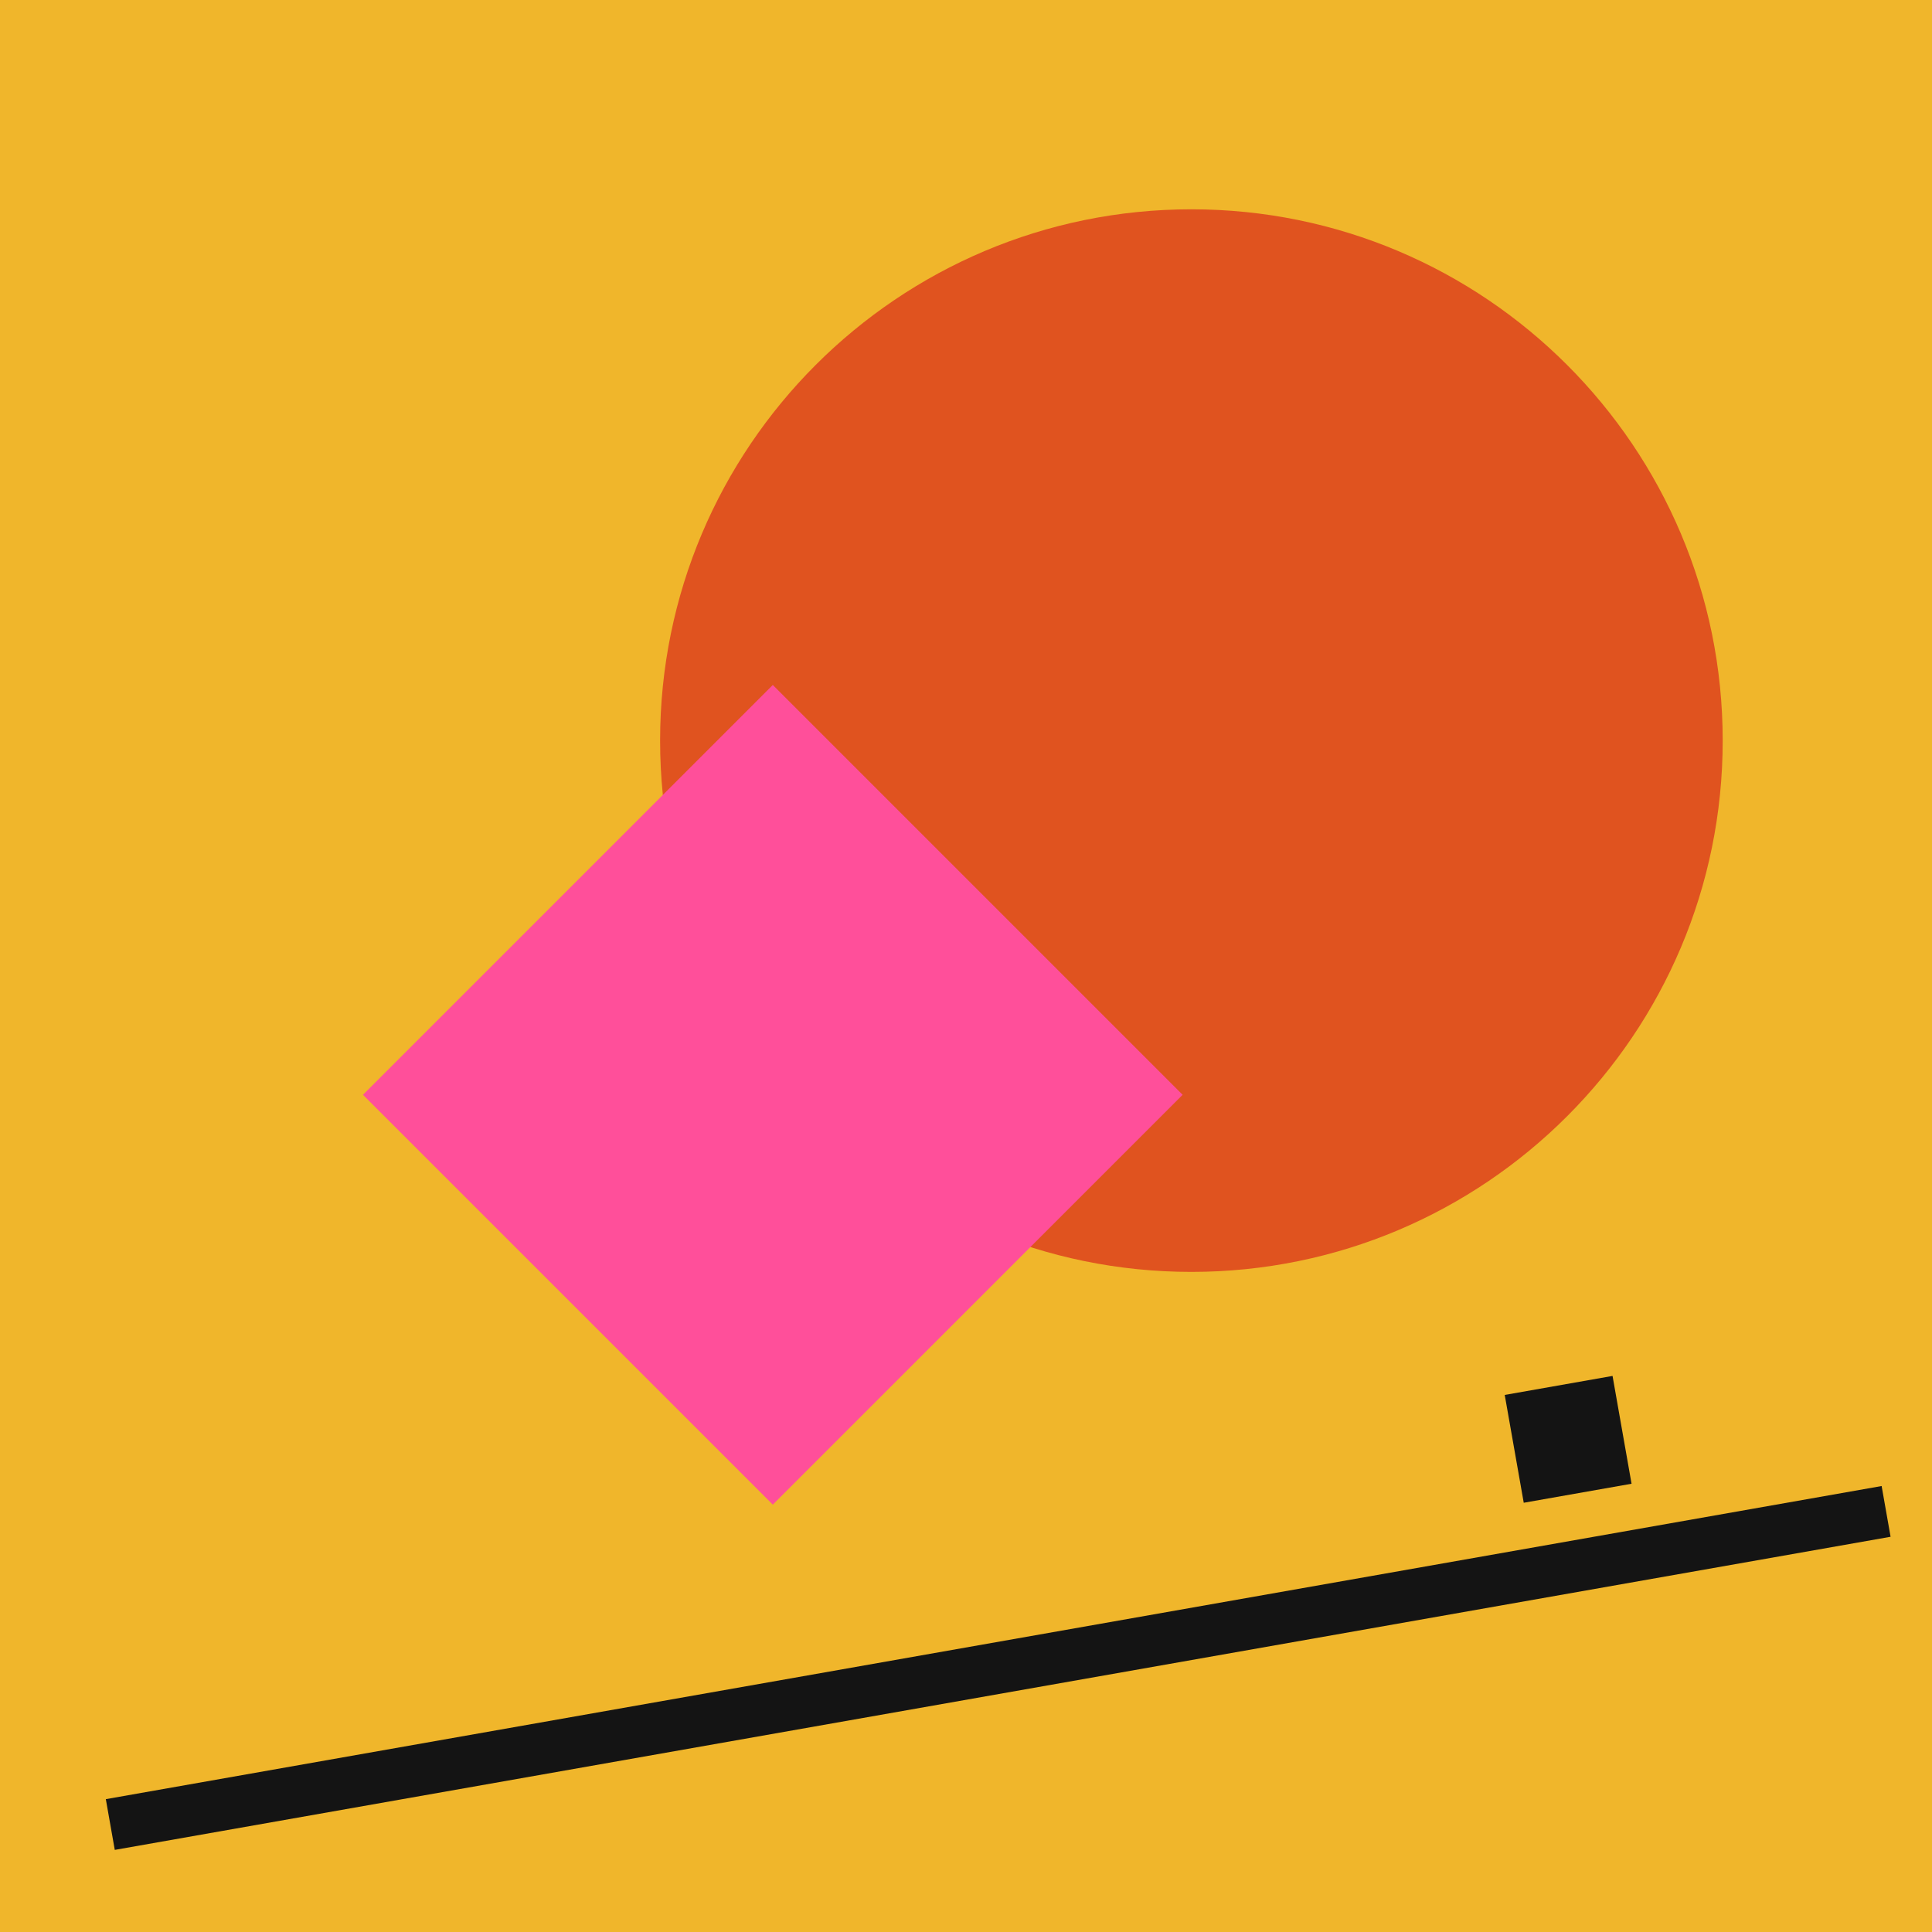
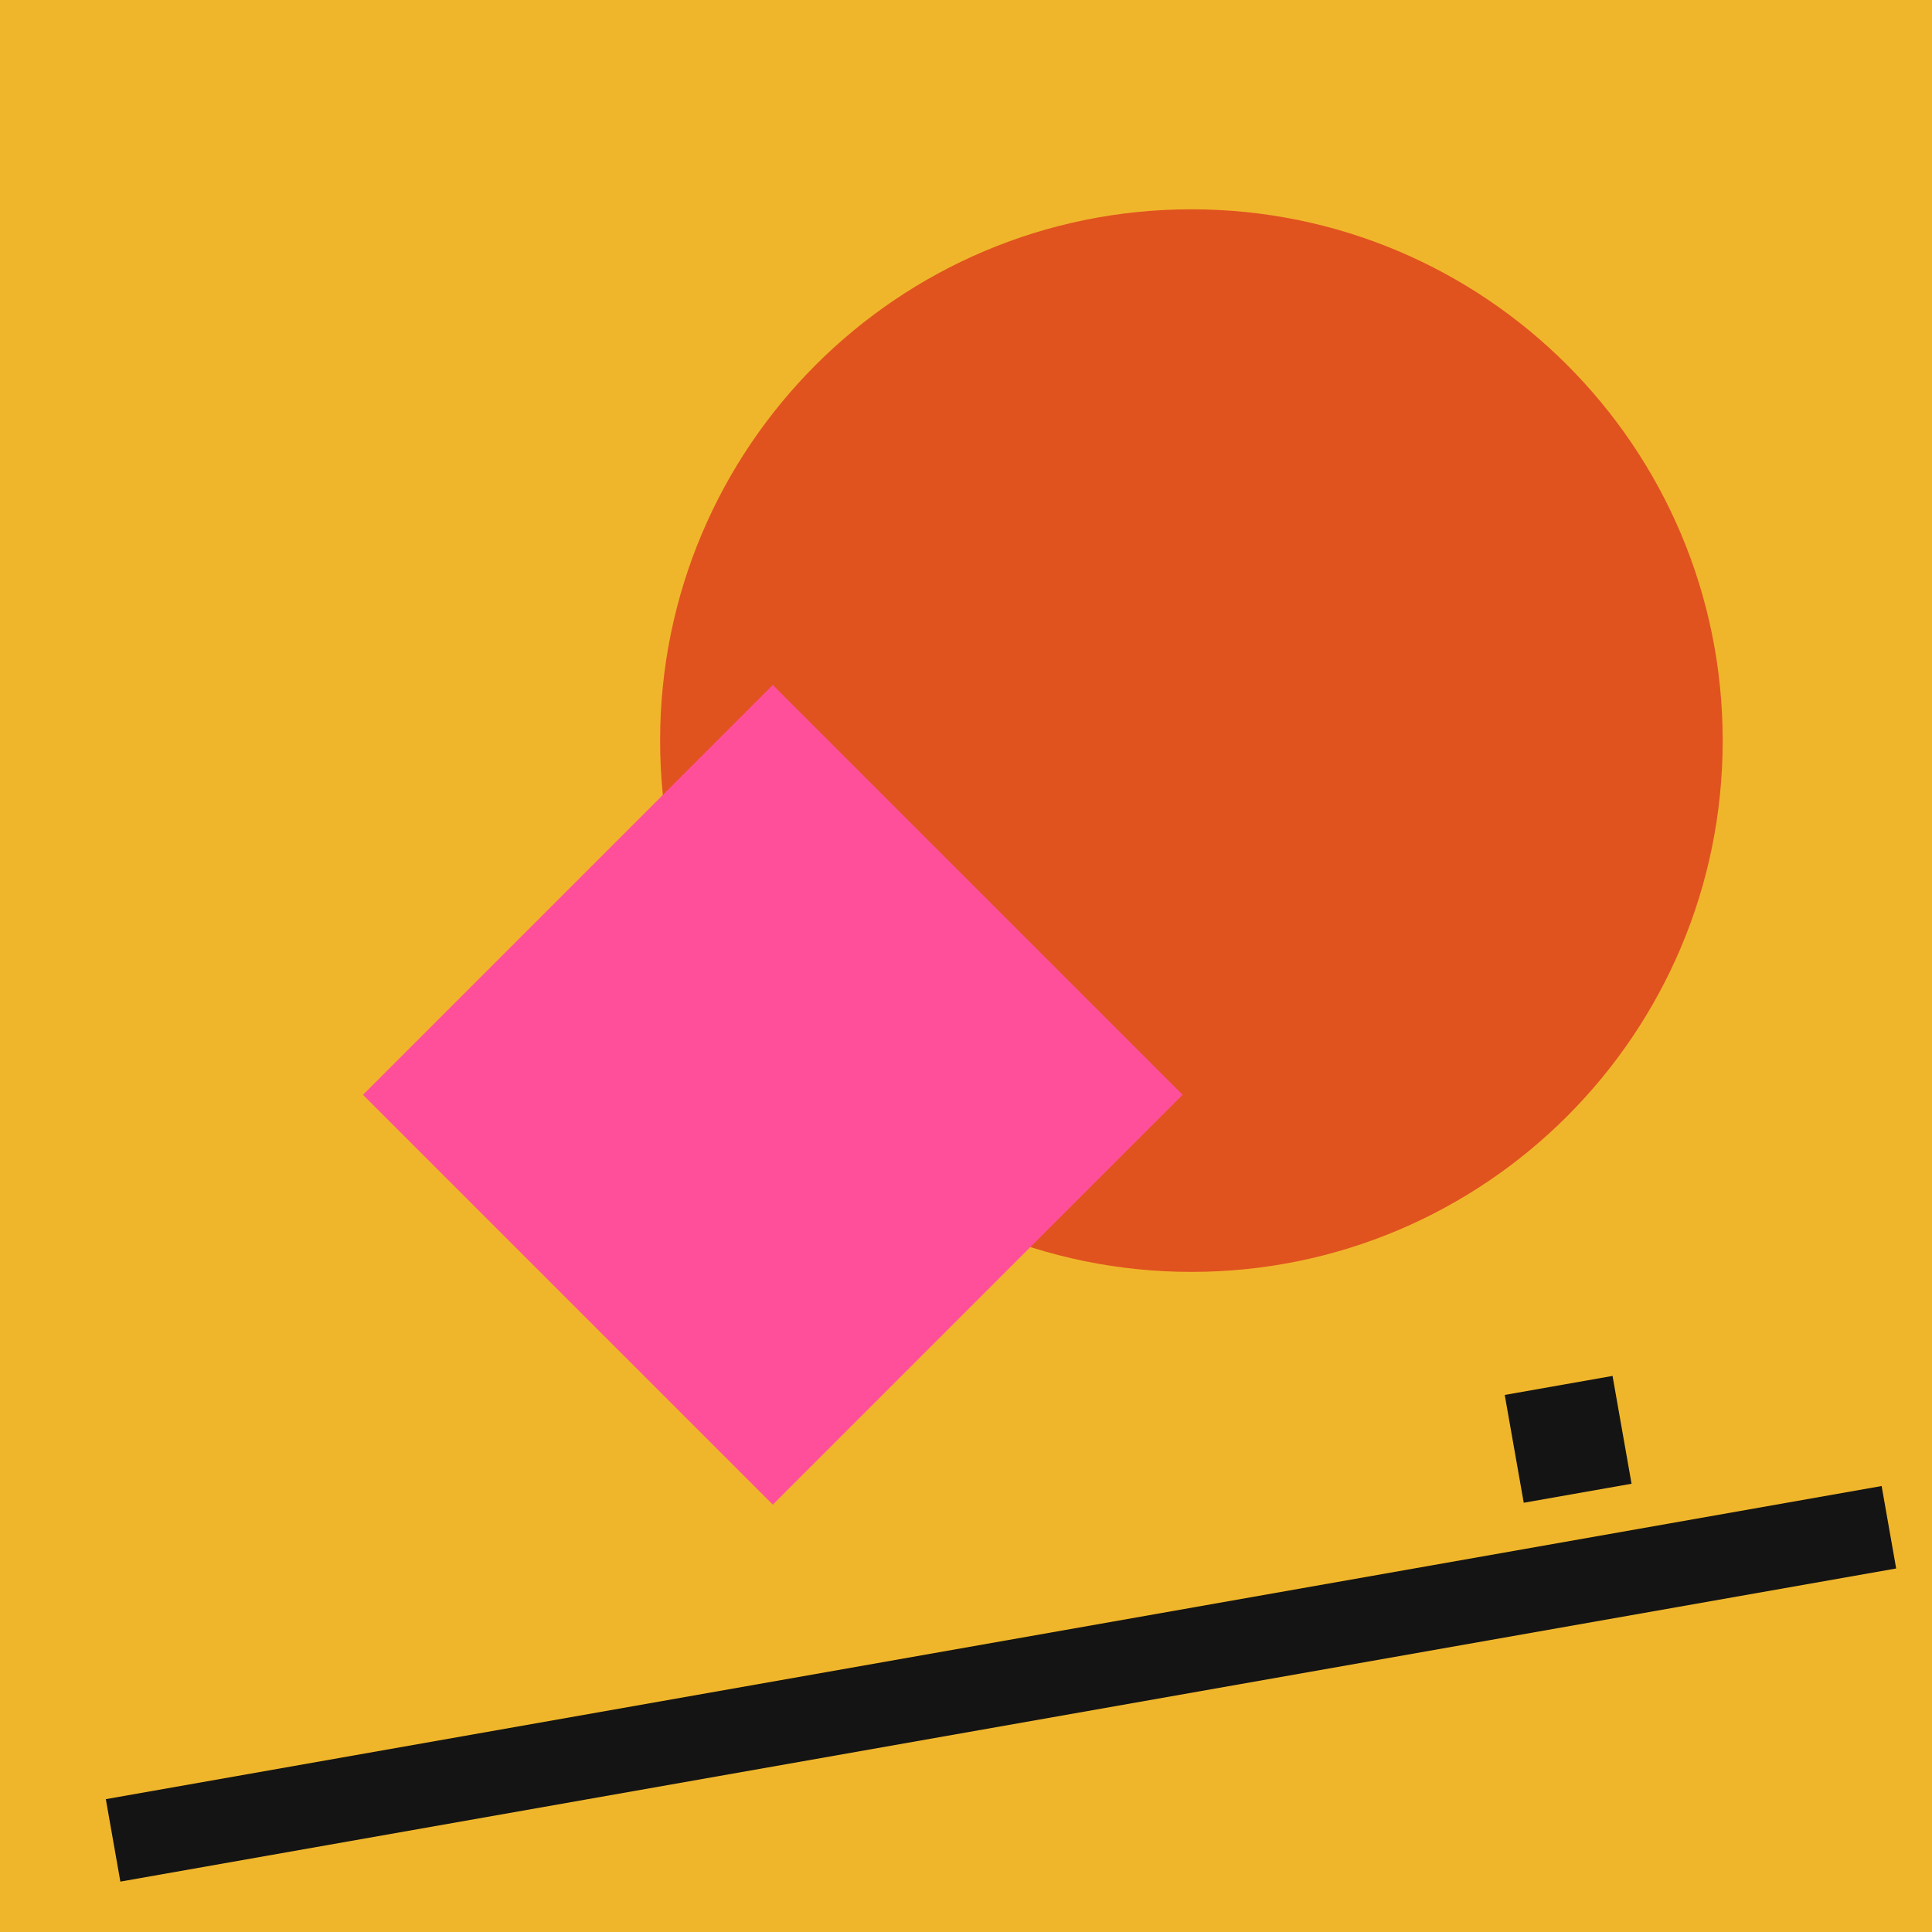
<svg xmlns="http://www.w3.org/2000/svg" viewBox="0 0 600 600">
  <rect width="600" height="600" fill="#f0b62b" />
  <circle cx="370" cy="230" r="165" fill="#e0531f" />
  <rect x="150" y="250" width="180" height="180" fill="#ff4f9a" transform="rotate(45 240 340)" />
-   <rect x="30" y="510" width="560" height="16" fill="#141414" transform="rotate(-10 310 518)" />
+   <rect x="30" y="510" width="560" height="26" fill="#141414" transform="rotate(-10 310 518)" />
  <rect x="470" y="430" width="34" height="34" fill="#141414" transform="rotate(-10 487 447)" />
</svg>
